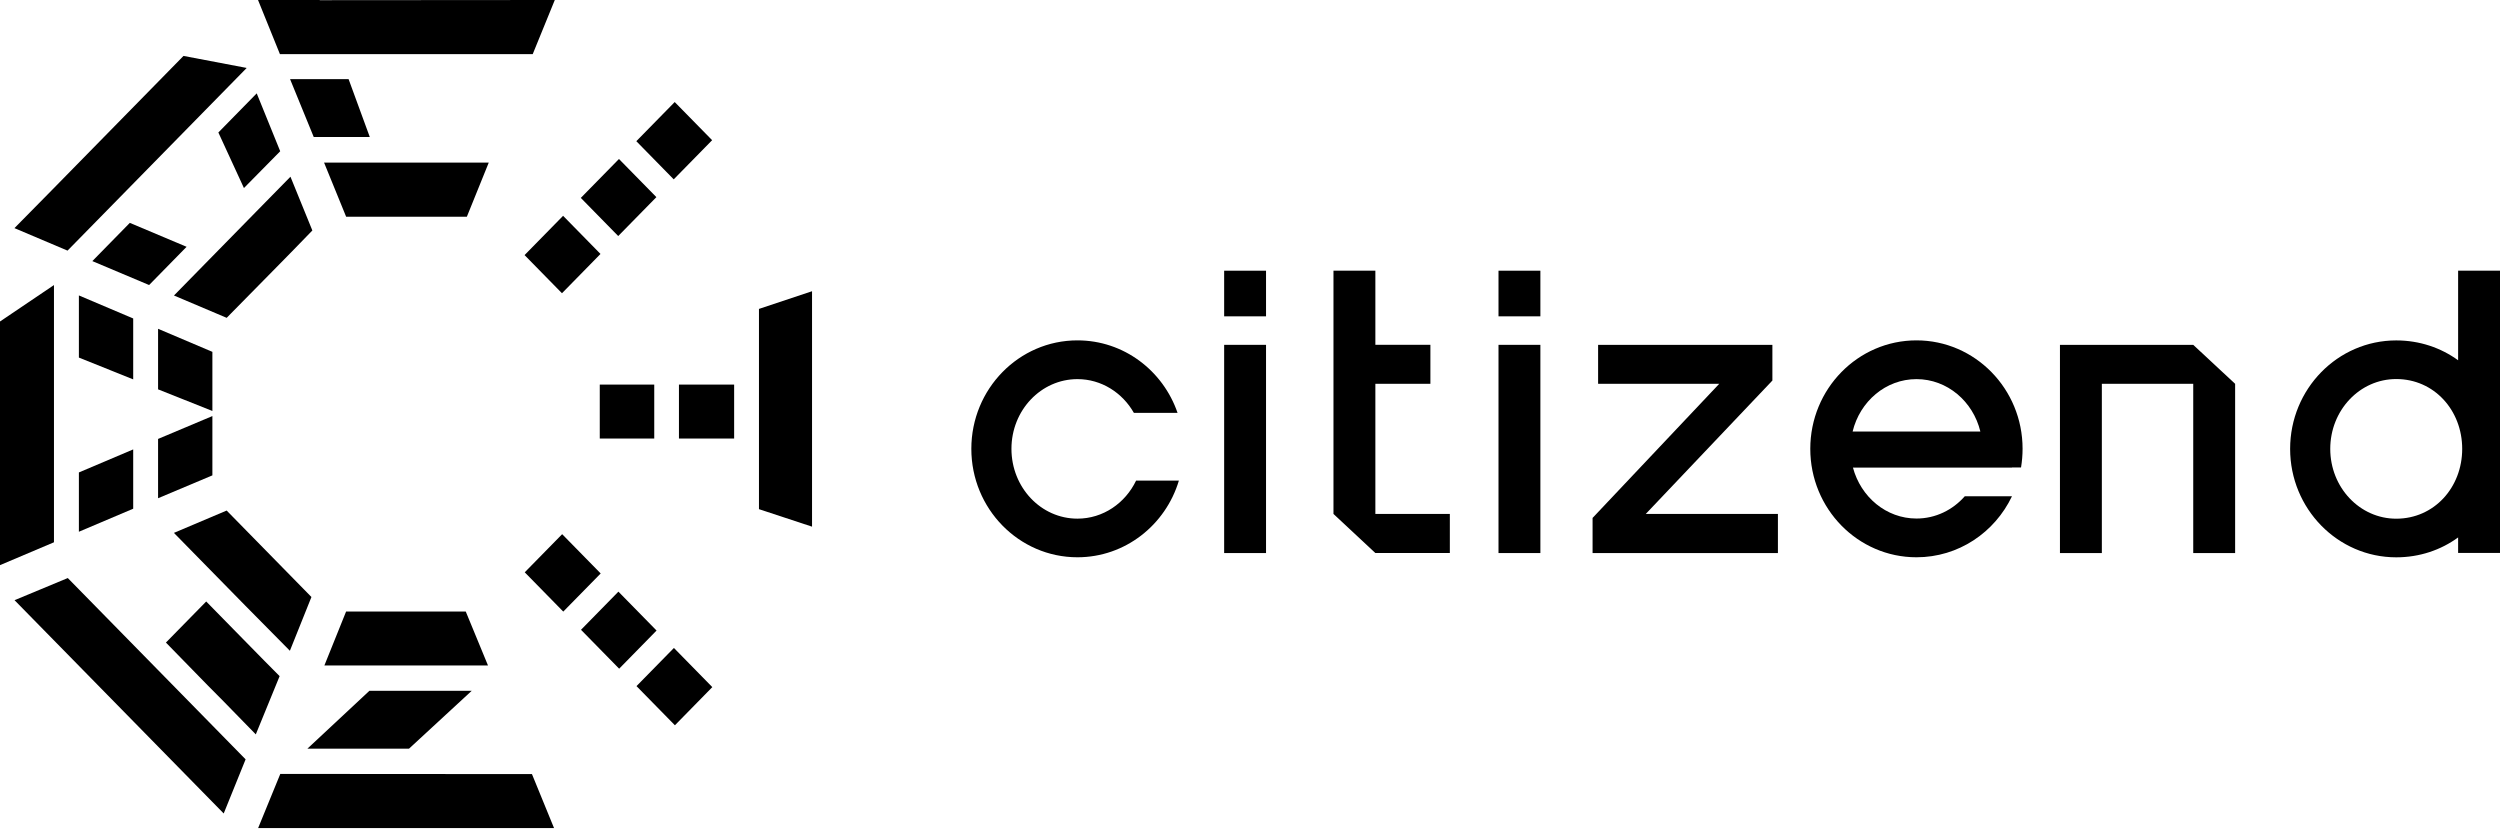
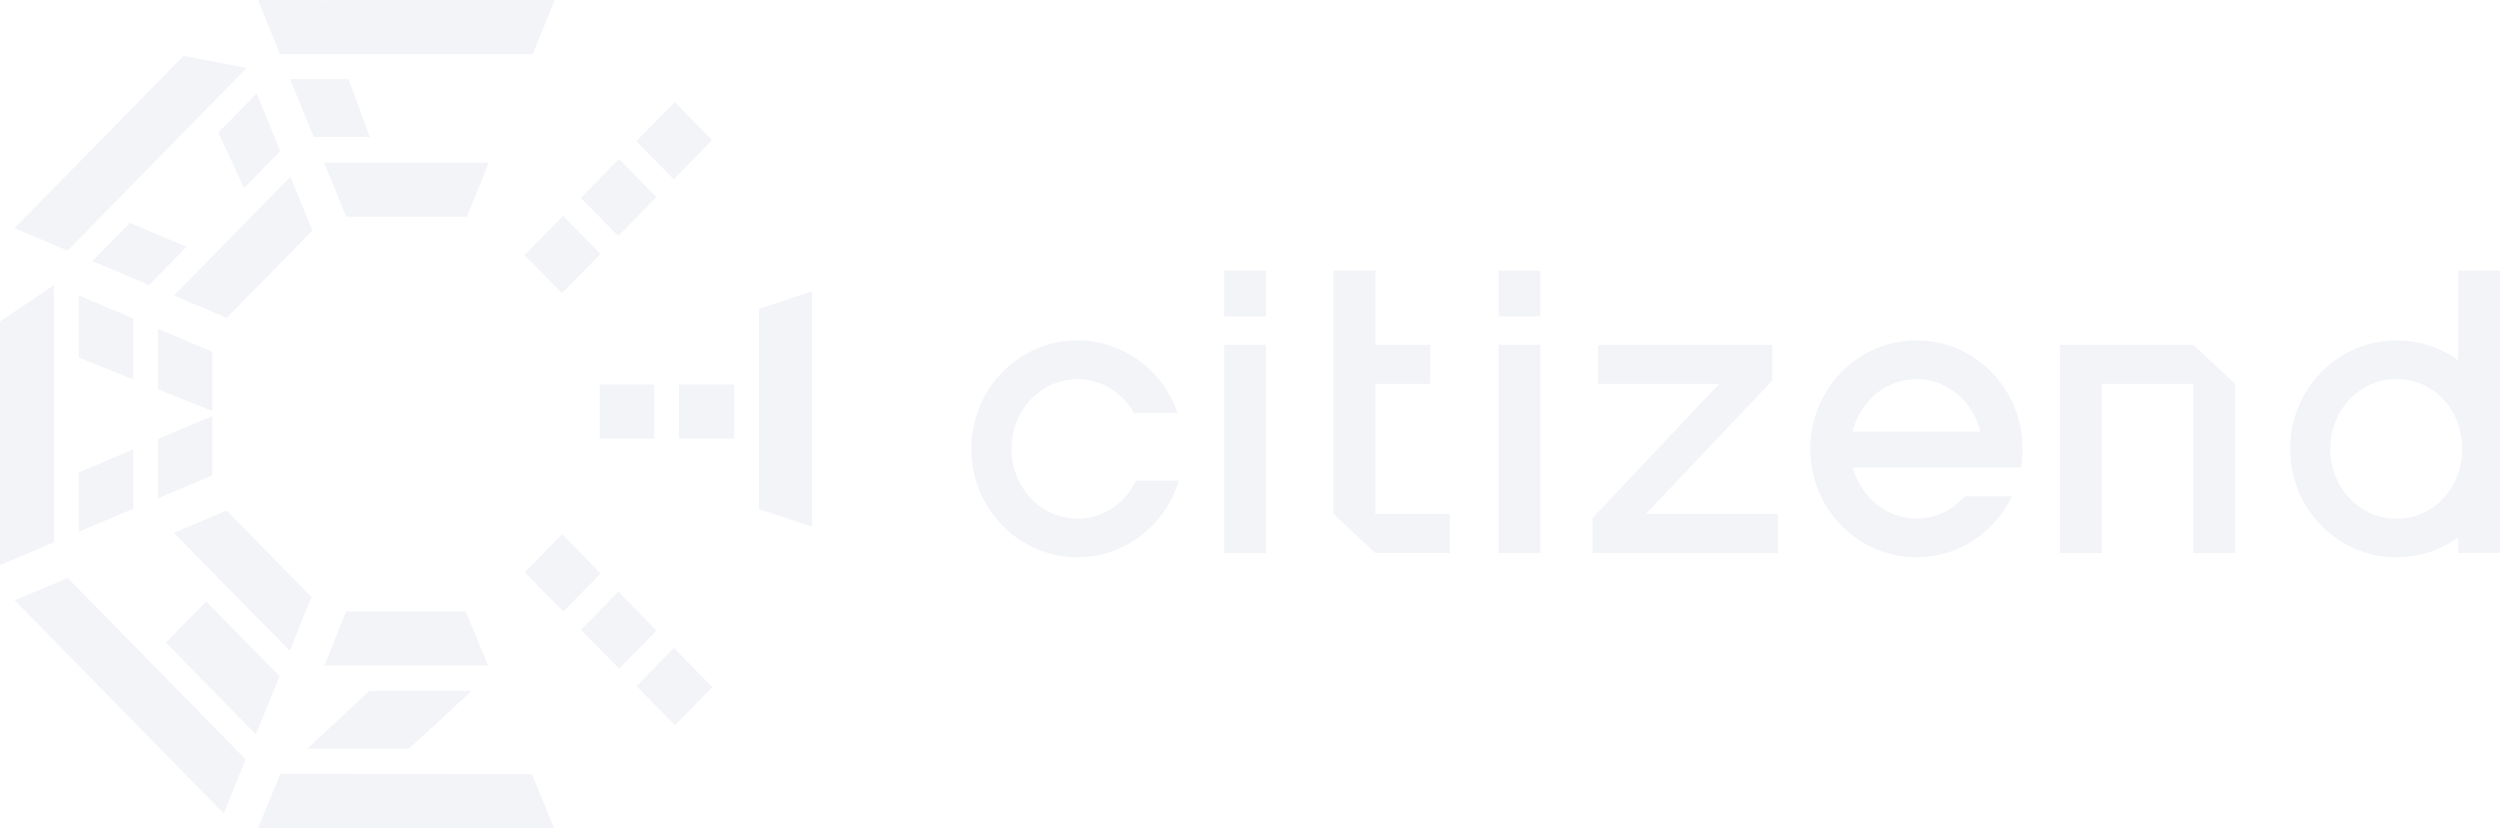
<svg xmlns="http://www.w3.org/2000/svg" width="157" height="52" viewBox="0 0 157 52" fill="none">
-   <path d="M120.355 21.375C116.67 21.375 113.686 24.426 113.686 28.186C113.686 31.947 116.67 34.997 120.355 34.997C122.993 34.997 125.269 33.437 126.352 31.166H123.388C122.632 32.025 121.556 32.564 120.355 32.564C118.454 32.564 116.857 31.209 116.365 29.364H120.931H124.346H126.352V29.357H126.921C126.983 28.974 127.018 28.584 127.018 28.179C127.018 24.426 124.034 21.375 120.355 21.375ZM116.344 27.101C116.802 25.206 118.426 23.809 120.355 23.809C122.285 23.809 123.909 25.206 124.367 27.101H116.344Z" fill="black" />
-   <path d="M67.663 32.571C65.372 32.571 63.519 30.613 63.519 28.186C63.519 25.76 65.379 23.809 67.663 23.809C69.169 23.809 70.487 24.66 71.209 25.93H73.951C73.041 23.276 70.571 21.375 67.663 21.375C63.984 21.375 61 24.426 61 28.186C61 31.947 63.984 34.997 67.663 34.997C70.661 34.997 73.201 32.968 74.034 30.18H71.348C70.668 31.599 69.273 32.571 67.663 32.571Z" fill="black" />
-   <path d="M79.507 21.656H76.877V34.732H79.507V21.656Z" fill="black" />
-   <path d="M86.373 24.102H89.829V21.654H86.373V17H83.742V21.654V24.102V32.276L86.373 34.73H91.05V32.276H86.373V24.102Z" fill="black" />
-   <path d="M154.37 17V22.626C153.287 21.839 151.947 21.378 150.483 21.378C146.805 21.378 143.82 24.428 143.82 28.189C143.82 31.949 146.805 35 150.483 35C151.954 35 153.287 34.539 154.37 33.751V34.723H157V17H154.37ZM150.483 32.574C148.193 32.574 146.34 30.615 146.34 28.189C146.34 25.762 148.193 23.804 150.483 23.804C152.864 23.804 154.626 25.762 154.626 28.189C154.626 30.615 152.864 32.574 150.483 32.574Z" fill="black" />
-   <path d="M111.306 23.898V21.656H100.361V24.104H107.967L100.014 32.526V34.732H111.653V32.277H103.352L111.306 23.898Z" fill="black" />
-   <path d="M131.996 21.656H129.365V24.104V34.732H131.996V24.104H137.735V34.732H140.366V24.104L137.735 21.656H131.996Z" fill="black" />
-   <path d="M79.507 17H76.877V19.866H79.507V17Z" fill="black" />
-   <path d="M96.736 21.656H94.106V34.732H96.736V21.656Z" fill="black" />
-   <path d="M96.736 17H94.106V19.866H96.736V17Z" fill="black" />
-   <path d="M46.104 24.152H42.638V27.54H46.104V24.152Z" fill="black" />
-   <path d="M41.087 24.152H37.665V27.54H41.087V24.152Z" fill="black" />
-   <path d="M50.996 18.289V33.074L47.663 31.975V27.544V24.156V19.4L50.996 18.289Z" fill="black" />
-   <path d="M34.793 52.001H16.211L17.598 48.613V48.602L33.407 48.613L34.793 52.001Z" fill="black" />
-   <path d="M25.685 47.017H19.304L23.198 43.383H29.623L25.685 47.017Z" fill="black" />
-   <path d="M24.915 41.792H30.646L29.249 38.404H21.735L20.371 41.792H24.915ZM29.733 41.792H30.261H29.062H29.733Z" fill="black" />
-   <path d="M4.954 18.553L8.365 20V23.825L4.954 22.456V18.553Z" fill="black" />
-   <path d="M13.338 22.096V25.809L9.927 24.451V20.648L13.338 22.096Z" fill="black" />
-   <path d="M9.927 27.565L13.338 26.129V29.853L9.927 31.289V27.565Z" fill="black" />
-   <path d="M3.389 17.891V31.352V34.055L0 35.491V34.156V20.19L3.389 17.902V17.891Z" fill="black" />
-   <path d="M4.954 29.67L8.365 28.223V31.947L4.954 33.394V29.67Z" fill="black" />
-   <path d="M12.333 44.535L15.424 47.687L14.049 51.086L10.814 47.788L0.913 37.692L4.257 36.301L12.333 44.535Z" fill="black" />
-   <path d="M16.559 41.453L17.56 42.462L16.064 46.119L14.028 44.033L13.038 43.035L10.42 40.353L12.95 37.773L14.677 39.535L16.559 41.453Z" fill="black" />
-   <path d="M18.205 40.868L15.389 38.019L10.922 33.465L14.234 32.062L19.558 37.492L18.205 40.868Z" fill="black" />
-   <path d="M35.362 13.553L32.943 16.02L35.292 18.415L37.711 15.948L35.362 13.553Z" fill="black" />
-   <path d="M38.871 9.985L36.475 12.428L38.824 14.823L41.221 12.38L38.871 9.985Z" fill="black" />
-   <path d="M42.372 6.408L39.961 8.867L42.31 11.263L44.722 8.804L42.372 6.408Z" fill="black" />
-   <path d="M38.836 37.155L36.487 39.551L38.883 41.994L41.232 39.598L38.836 37.155Z" fill="black" />
-   <path d="M35.303 33.546L32.954 35.941L35.373 38.408L37.723 36.013L35.303 33.546Z" fill="black" />
-   <path d="M42.322 40.692L39.972 43.088L42.384 45.547L44.733 43.151L42.322 40.692Z" fill="black" />
-   <path d="M17.597 9.498L15.319 11.809L13.713 8.32L16.122 5.863L17.597 9.498Z" fill="black" />
-   <path d="M19.616 14.474L18.428 15.697L17.526 16.617L14.522 19.668L14.236 19.96L10.925 18.558L16.029 13.352L16.084 13.296L18.241 11.098L19.616 14.474Z" fill="black" />
-   <path d="M13.268 16.164L11.419 18.049L13.268 16.164Z" fill="black" />
-   <path d="M15.485 4.275L4.241 15.739L0.907 14.326L3.262 11.936L11.524 3.512L15.474 4.263L15.485 4.275Z" fill="black" />
-   <path d="M11.718 15.499L9.364 17.9L5.799 16.397L8.153 13.996L11.718 15.499Z" fill="black" />
-   <path d="M13.268 16.164L11.419 18.049L13.268 16.164Z" fill="black" />
-   <path d="M13.268 16.164L11.419 18.049L13.268 16.164Z" fill="black" />
-   <path d="M23.817 10.213H30.693L29.318 13.612H21.738L20.352 10.213H23.817Z" fill="black" />
-   <path d="M34.841 0L33.455 3.399H17.579L16.204 0H20.076V0.011L34.841 0Z" fill="black" />
-   <path d="M23.223 8.605H19.703L18.217 4.971H21.892L23.223 8.605Z" fill="black" />
+   <path d="M120.355 21.375C116.67 21.375 113.686 24.426 113.686 28.186C113.686 31.947 116.67 34.997 120.355 34.997C122.993 34.997 125.269 33.437 126.352 31.166H123.388C122.632 32.025 121.556 32.564 120.355 32.564C118.454 32.564 116.857 31.209 116.365 29.364H120.931H124.346H126.352V29.357H126.921C126.983 28.974 127.018 28.584 127.018 28.179C127.018 24.426 124.034 21.375 120.355 21.375ZM116.344 27.101C116.802 25.206 118.426 23.809 120.355 23.809C122.285 23.809 123.909 25.206 124.367 27.101H116.344Z" fill="#F2F4F8" />
+   <path d="M67.663 32.571C65.372 32.571 63.519 30.613 63.519 28.186C63.519 25.76 65.379 23.809 67.663 23.809C69.169 23.809 70.487 24.66 71.209 25.93H73.951C73.041 23.276 70.571 21.375 67.663 21.375C63.984 21.375 61 24.426 61 28.186C61 31.947 63.984 34.997 67.663 34.997C70.661 34.997 73.201 32.968 74.034 30.18H71.348C70.668 31.599 69.273 32.571 67.663 32.571Z" fill="#F2F4F8" />
+   <path d="M79.507 21.656H76.877V34.732H79.507V21.656Z" fill="#F2F4F8" />
+   <path d="M86.373 24.102H89.829V21.654H86.373V17H83.742V21.654V24.102V32.276L86.373 34.73H91.05V32.276H86.373V24.102Z" fill="#F2F4F8" />
+   <path d="M154.37 17V22.626C153.287 21.839 151.947 21.378 150.483 21.378C146.805 21.378 143.82 24.428 143.82 28.189C143.82 31.949 146.805 35 150.483 35C151.954 35 153.287 34.539 154.37 33.751V34.723H157V17H154.37ZM150.483 32.574C148.193 32.574 146.34 30.615 146.34 28.189C146.34 25.762 148.193 23.804 150.483 23.804C152.864 23.804 154.626 25.762 154.626 28.189C154.626 30.615 152.864 32.574 150.483 32.574Z" fill="#F2F4F8" />
+   <path d="M111.306 23.898V21.656H100.361V24.104H107.967L100.014 32.526V34.732H111.653V32.277H103.352L111.306 23.898Z" fill="#F2F4F8" />
+   <path d="M131.996 21.656H129.365V24.104V34.732H131.996V24.104H137.735V34.732H140.366V24.104L137.735 21.656H131.996Z" fill="#F2F4F8" />
+   <path d="M79.507 17H76.877V19.866H79.507V17Z" fill="#F2F4F8" />
+   <path d="M96.736 21.656H94.106V34.732H96.736V21.656Z" fill="#F2F4F8" />
+   <path d="M96.736 17H94.106V19.866H96.736V17Z" fill="#F2F4F8" />
+   <path d="M46.104 24.152H42.639V27.54H46.104V24.152Z" fill="#F2F4F8" />
+   <path d="M41.087 24.152H37.665V27.54H41.087V24.152Z" fill="#F2F4F8" />
+   <path d="M50.996 18.289V33.074L47.663 31.975V27.544V24.156V19.4L50.996 18.289Z" fill="#F2F4F8" />
+   <path d="M34.793 52.001H16.211L17.598 48.613V48.602L33.407 48.613L34.793 52.001Z" fill="#F2F4F8" />
+   <path d="M25.685 47.017H19.304L23.198 43.383H29.623L25.685 47.017Z" fill="#F2F4F8" />
+   <path d="M24.915 41.792H30.647L29.25 38.404H21.735L20.371 41.792H24.915ZM29.733 41.792H30.262H29.062H29.733Z" fill="#F2F4F8" />
+   <path d="M4.954 18.553L8.365 20V23.825L4.954 22.456V18.553Z" fill="#F2F4F8" />
+   <path d="M13.338 22.096V25.809L9.927 24.451V20.648L13.338 22.096Z" fill="#F2F4F8" />
+   <path d="M9.927 27.565L13.338 26.129V29.853L9.927 31.289V27.565Z" fill="#F2F4F8" />
+   <path d="M3.389 17.891V31.352V34.055L0 35.491V34.156V20.19L3.389 17.902V17.891Z" fill="#F2F4F8" />
+   <path d="M4.954 29.67L8.365 28.223V31.947L4.954 33.394V29.67Z" fill="#F2F4F8" />
+   <path d="M12.333 44.535L15.424 47.687L14.049 51.086L10.814 47.788L0.913 37.692L4.257 36.301L12.333 44.535Z" fill="#F2F4F8" />
+   <path d="M16.559 41.453L17.56 42.462L16.064 46.119L14.028 44.033L13.038 43.035L10.42 40.353L12.95 37.773L14.677 39.535L16.559 41.453Z" fill="#F2F4F8" />
+   <path d="M18.205 40.868L15.389 38.019L10.922 33.465L14.234 32.062L19.558 37.492L18.205 40.868Z" fill="#F2F4F8" />
+   <path d="M35.362 13.553L32.942 16.02L35.292 18.415L37.711 15.948L35.362 13.553Z" fill="#F2F4F8" />
+   <path d="M38.871 9.985L36.475 12.428L38.824 14.823L41.22 12.38L38.871 9.985Z" fill="#F2F4F8" />
+   <path d="M42.372 6.408L39.96 8.867L42.31 11.263L44.721 8.804L42.372 6.408Z" fill="#F2F4F8" />
+   <path d="M38.836 37.155L36.486 39.551L38.882 41.994L41.232 39.598L38.836 37.155Z" fill="#F2F4F8" />
+   <path d="M35.303 33.546L32.954 35.941L35.373 38.408L37.723 36.013L35.303 33.546Z" fill="#F2F4F8" />
+   <path d="M42.322 40.692L39.972 43.088L42.384 45.547L44.733 43.151L42.322 40.692Z" fill="#F2F4F8" />
+   <path d="M17.596 9.498L15.319 11.809L13.713 8.32L16.122 5.863L17.596 9.498Z" fill="#F2F4F8" />
+   <path d="M19.616 14.474L18.428 15.697L17.526 16.617L14.522 19.668L14.236 19.96L10.925 18.558L16.029 13.352L16.084 13.296L18.241 11.098L19.616 14.474Z" fill="#F2F4F8" />
+   <path d="M13.268 16.164L11.419 18.049L13.268 16.164Z" fill="#F2F4F8" />
+   <path d="M15.485 4.275L4.241 15.739L0.907 14.326L3.262 11.936L11.524 3.512L15.474 4.263L15.485 4.275Z" fill="#F2F4F8" />
+   <path d="M11.718 15.499L9.364 17.9L5.799 16.397L8.153 13.996L11.718 15.499Z" fill="#F2F4F8" />
+   <path d="M13.268 16.164L11.419 18.049L13.268 16.164Z" fill="#F2F4F8" />
+   <path d="M13.268 16.164L11.419 18.049L13.268 16.164Z" fill="#F2F4F8" />
+   <path d="M23.817 10.213H30.693L29.318 13.612H21.738L20.352 10.213H23.817Z" fill="#F2F4F8" />
+   <path d="M34.84 0L33.454 3.399H17.579L16.204 0H20.076V0.011L34.84 0Z" fill="#F2F4F8" />
+   <path d="M23.223 8.605H19.703L18.217 4.971H21.892L23.223 8.605Z" fill="#F2F4F8" />
</svg>
